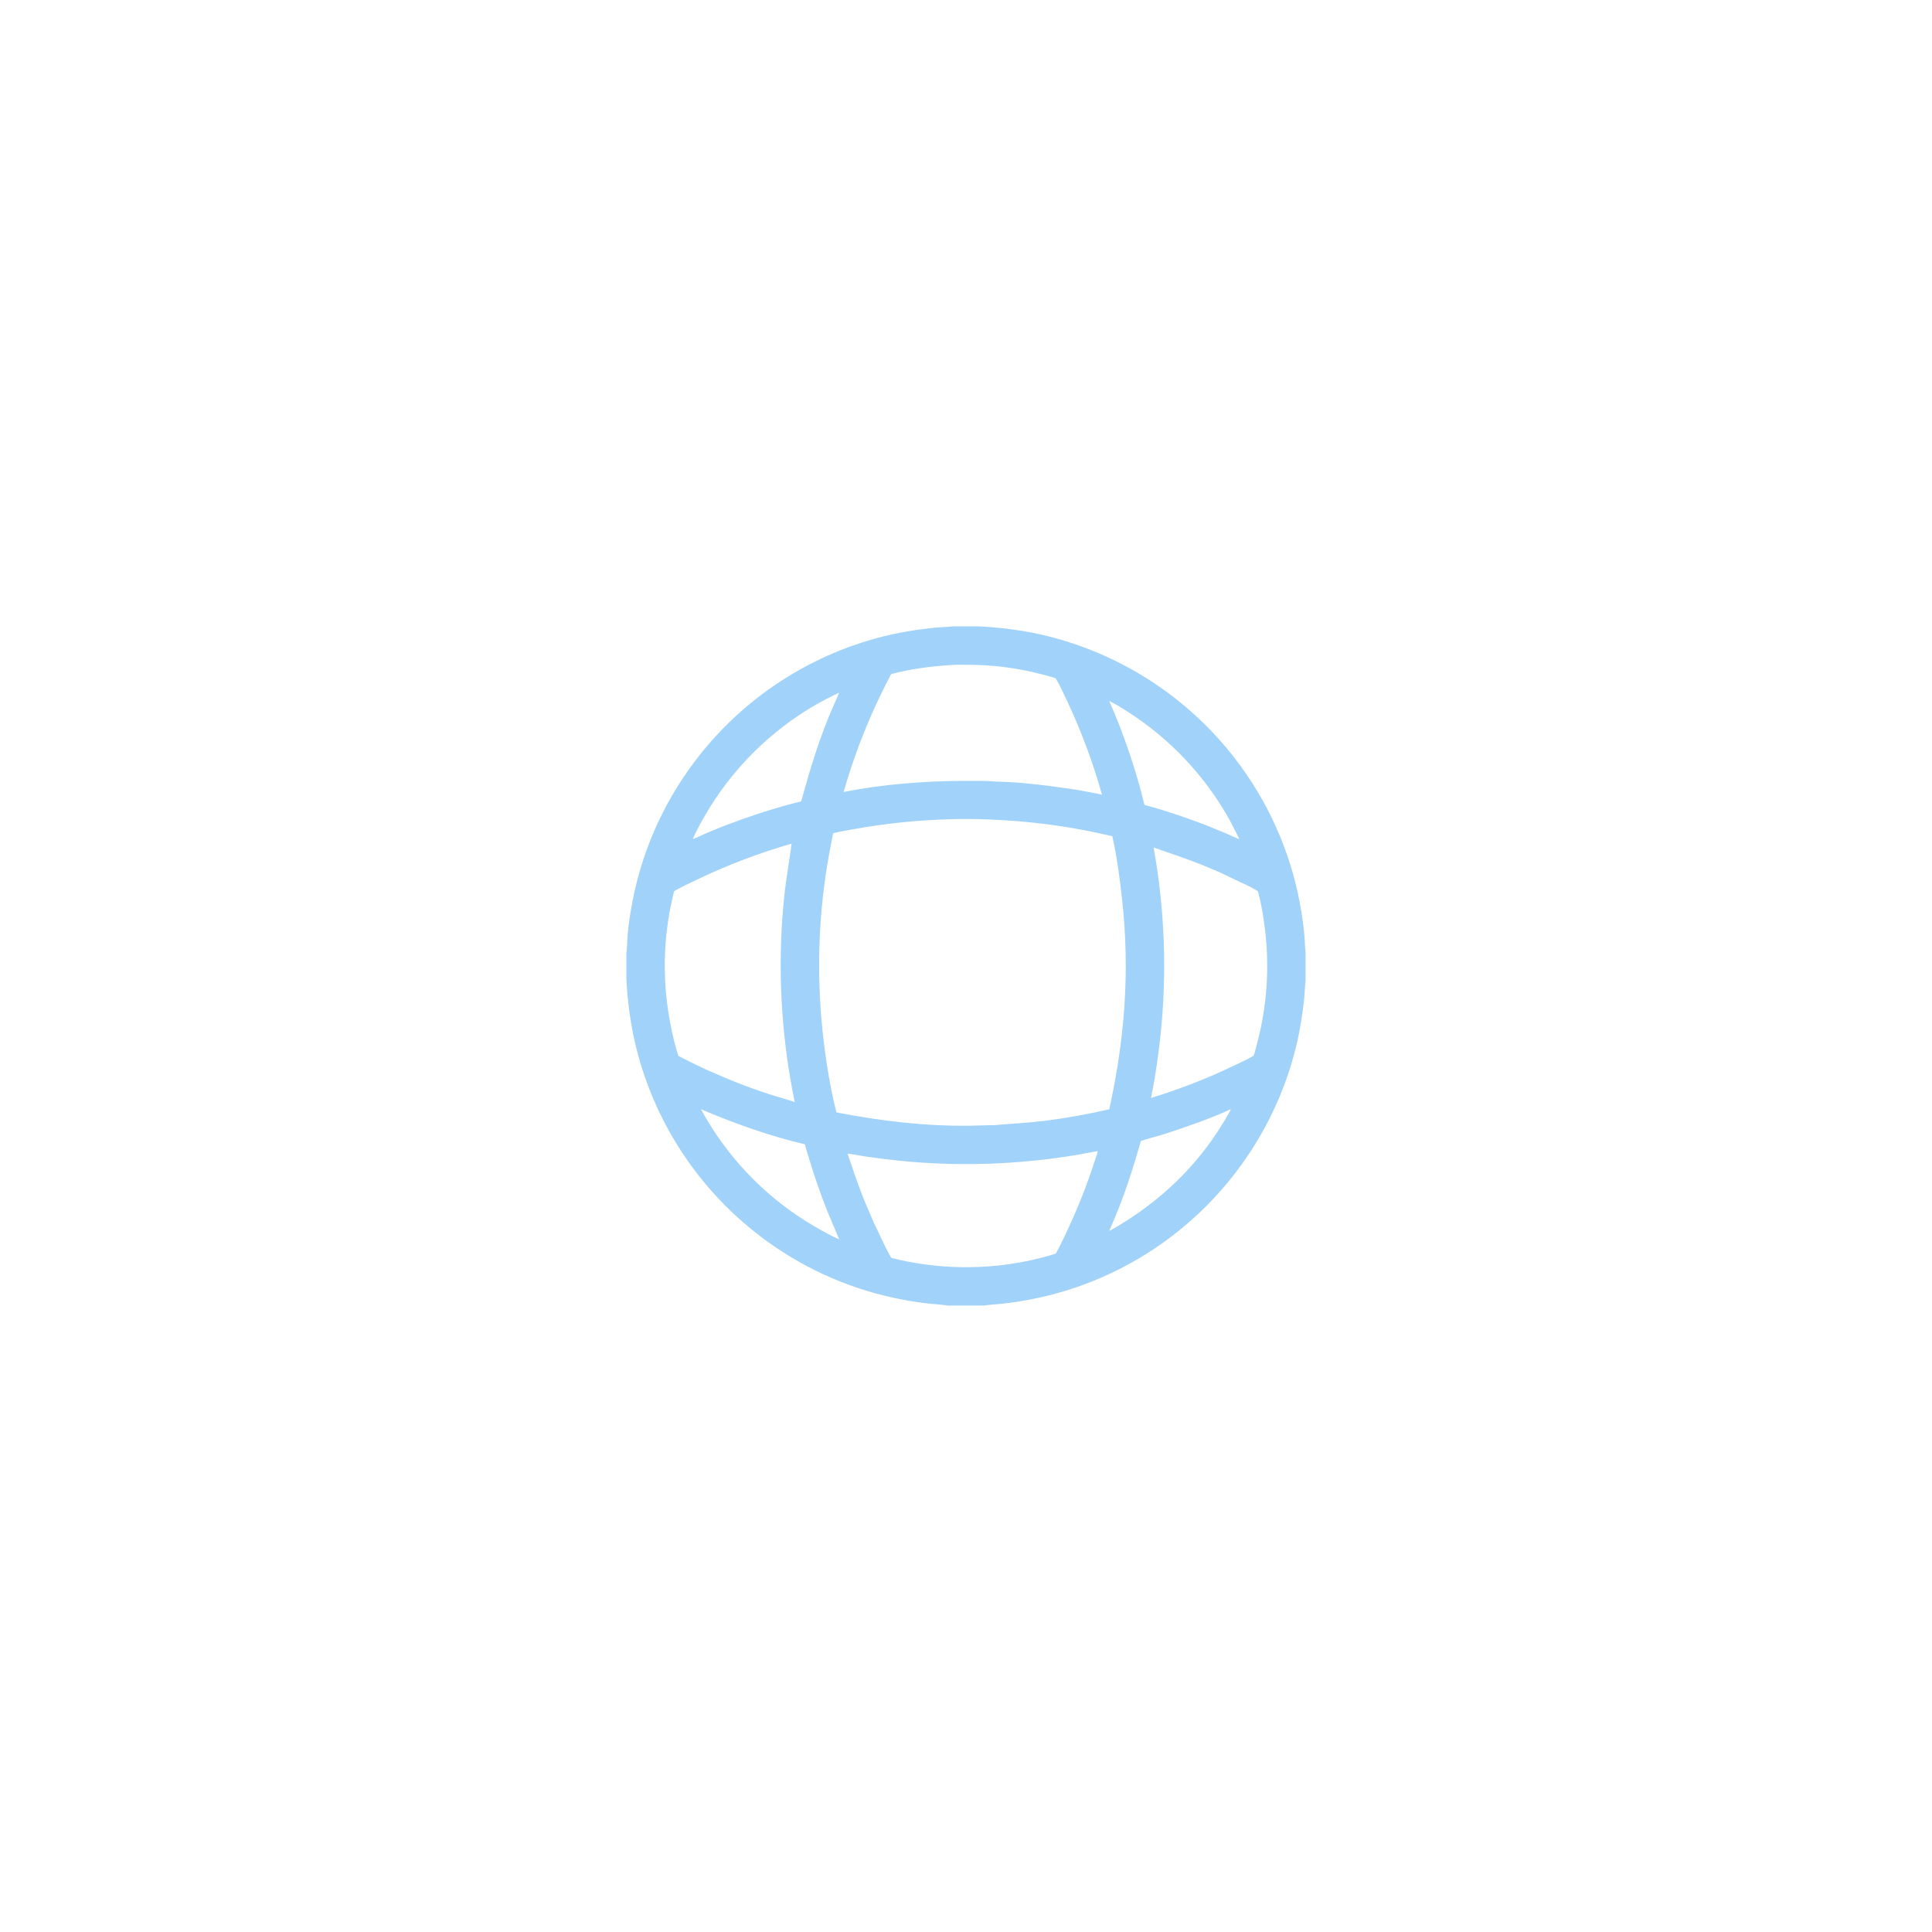
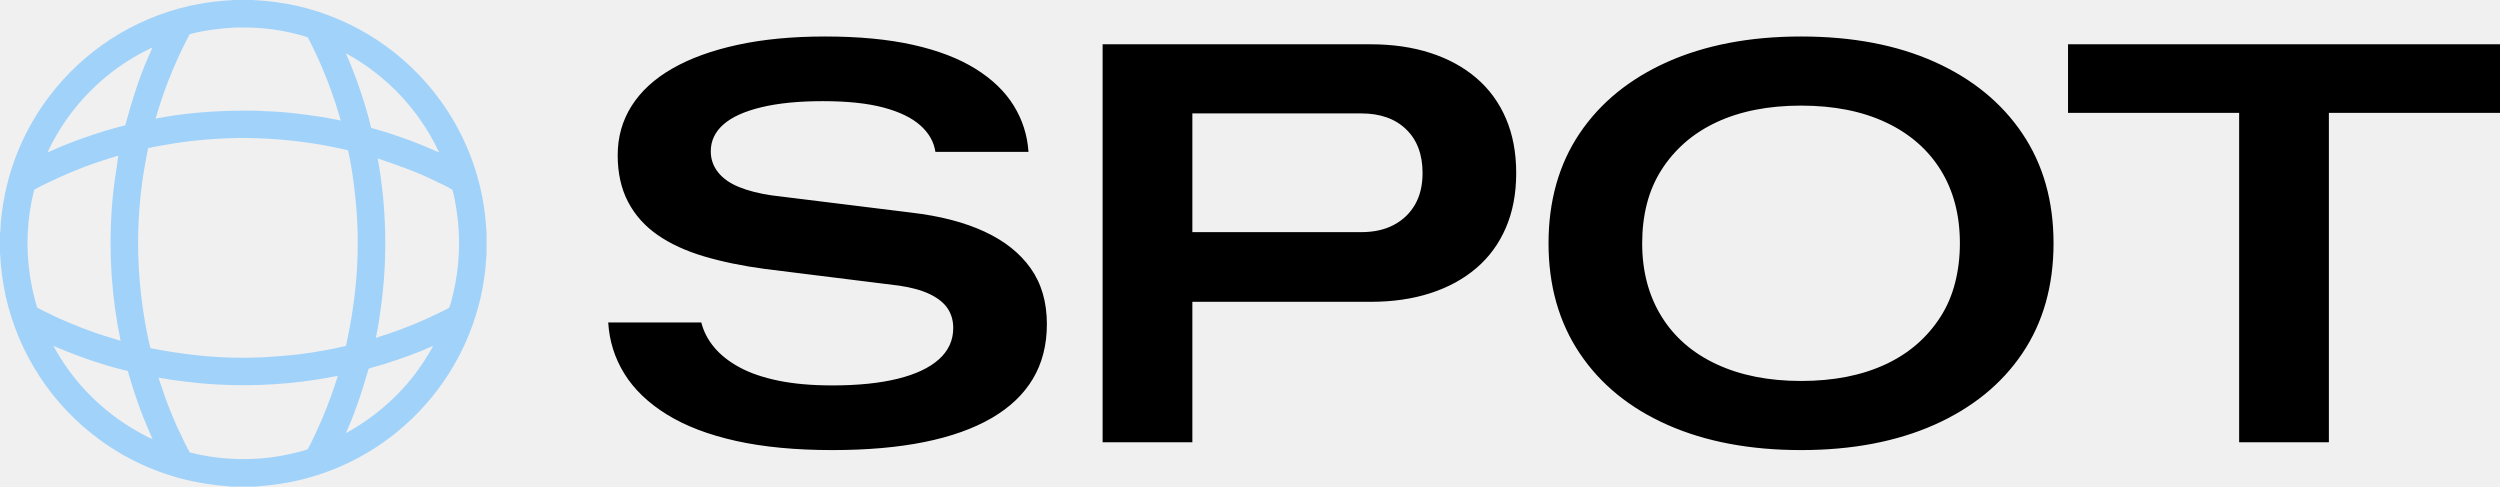
- <svg xmlns="http://www.w3.org/2000/svg" version="1.2" baseProfile="tiny-ps" width="1024" height="1024" viewBox="0 0 1024 1024">
-   <rect width="1024" height="1024" fill="#ffffff" />
-   <g transform="translate(332,332) scale(5.538)">
+ <svg xmlns="http://www.w3.org/2000/svg" viewBox="0 0 1027.601 200" width="1027.601" height="200" fill="none">
+   <path d="M342.102 185L342.102 185Q319.421 185 302.466 181.22Q285.512 177.439 274.057 170.337Q262.601 163.234 256.644 153.612Q250.687 143.989 250 132.534L250 132.534L288.262 132.534Q289.636 138.032 293.531 142.729Q297.426 147.426 303.955 150.977Q310.485 154.528 319.993 156.476Q329.501 158.423 342.102 158.423L342.102 158.423Q357.911 158.423 369.023 155.674Q380.135 152.924 385.977 147.655Q391.819 142.385 391.819 134.825L391.819 134.825Q391.819 130.243 389.528 126.806Q387.237 123.369 382.311 120.964Q377.385 118.558 369.596 117.412L369.596 117.412L314.38 110.539Q300.633 108.706 289.407 105.384Q278.181 102.062 270.276 96.563Q262.372 91.065 258.133 82.931Q253.895 74.798 253.895 63.8L253.895 63.8Q253.895 52.574 259.623 43.524Q265.35 34.474 276.348 28.174Q287.345 21.873 303.154 18.437Q318.962 15 339.124 15L339.124 15Q359.973 15 375.324 18.437Q390.674 21.873 400.984 28.288Q411.294 34.703 416.678 43.41Q422.062 52.116 422.749 62.426L422.749 62.426L384.488 62.426Q383.571 56.24 378.302 51.543Q373.032 46.846 363.181 44.212Q353.329 41.577 338.207 41.577L338.207 41.577Q323.315 41.577 312.891 44.097Q302.466 46.617 297.311 51.2Q292.156 55.782 292.156 62.197L292.156 62.197Q292.156 67.008 295.135 70.788Q298.113 74.569 303.726 76.86Q309.34 79.151 317.129 80.296L317.129 80.296L374.636 87.399Q392.278 89.461 404.65 95.189Q417.022 100.916 423.666 110.31Q430.31 119.704 430.31 133.221L430.31 133.221Q430.31 146.051 424.582 155.674Q418.854 165.297 407.628 171.826Q396.402 178.356 380.02 181.678Q363.639 185 342.102 185ZM490.108 181.792L453.221 181.792L453.221 18.207L563.423 18.207Q576.941 18.207 587.938 21.759Q598.935 25.31 606.84 32.069Q614.744 38.828 618.982 48.679Q623.221 58.531 623.221 71.132L623.221 71.132Q623.221 83.733 618.982 93.585Q614.744 103.437 606.84 110.195Q598.935 116.954 587.938 120.505Q576.941 124.057 563.423 124.057L563.423 124.057L490.108 124.057L490.108 181.792ZM490.108 46.617L490.108 95.418L559.528 95.418Q567.318 95.418 572.931 92.439Q578.544 89.461 581.638 84.077Q584.731 78.693 584.731 71.132L584.731 71.132Q584.731 59.676 577.972 53.147Q571.213 46.617 559.528 46.617L559.528 46.617L490.108 46.617ZM740.297 185L740.297 185Q708.908 185 685.539 174.69Q662.17 164.38 649.34 145.249Q636.509 126.119 636.509 100L636.509 100Q636.509 86.941 639.717 75.6Q642.924 64.259 649.34 54.751Q655.755 45.243 664.805 37.911Q673.854 30.579 685.424 25.424Q696.995 20.27 710.741 17.635Q724.488 15 740.297 15L740.297 15Q771.914 15 795.168 25.424Q818.423 35.849 831.253 54.865Q844.084 73.881 844.084 100L844.084 100Q844.084 113.059 840.876 124.4Q837.668 135.741 831.253 145.249Q824.838 154.757 815.788 162.089Q806.739 169.421 795.168 174.576Q783.598 179.731 769.852 182.365Q756.105 185 740.297 185ZM740.297 156.59L740.297 156.59Q750.377 156.59 759.084 154.872Q767.79 153.154 775.121 149.717Q782.453 146.28 788.066 141.354Q793.679 136.429 797.689 130.128Q801.698 123.828 803.646 116.152Q805.593 108.477 805.593 100L805.593 100Q805.593 82.588 797.689 69.872Q789.784 57.156 775.121 50.283Q760.458 43.41 740.297 43.41L740.297 43.41Q730.216 43.41 721.509 45.128Q712.803 46.846 705.472 50.283Q698.14 53.72 692.527 58.646Q686.914 63.571 682.904 69.872Q678.895 76.172 676.947 83.733Q675 91.294 675 100L675 100Q675 117.183 682.904 130.013Q690.809 142.844 705.586 149.717Q720.364 156.59 740.297 156.59ZM957.264 181.792L920.377 181.792L920.377 46.388L850.04 46.388L850.04 18.207L1027.601 18.207L1027.601 46.388L957.264 46.388L957.264 181.792Z" fill="#000000" />
+   <g transform="translate(0 0) scale(3.076923)">
    <circle cx="32.5" cy="32.5" r="31" fill="none" stroke="#A0D2FA" stroke-width="1.25" />
    <path d="M31.184 0H33.789C33.798 0.002 33.808 0.003 33.817 0.005C35.755 0.103 37.665 0.343 39.564 0.756C47.3 2.487 54.14 6.978 58.803 13.389C61.82 17.53 63.81 22.328 64.612 27.389C64.744 28.199 64.842 29.015 64.907 29.834C64.931 30.144 64.955 30.873 65 31.144V33.884C64.934 34.504 64.917 35.161 64.852 35.8C64.709 37.088 64.502 38.369 64.231 39.636C62.614 46.785 58.633 53.18 52.933 57.788C48.861 61.086 44.047 63.346 38.908 64.37C37.943 64.563 36.969 64.714 35.991 64.823C35.688 64.856 34.401 64.95 34.204 65H30.73C30.435 64.93 29.517 64.873 29.161 64.835C28.279 64.745 27.401 64.616 26.531 64.449C21.796 63.576 17.317 61.652 13.423 58.819C7.002 54.165 2.501 47.327 0.766 39.588C0.345 37.677 0.107 35.773 0.005 33.825C0.003 33.816 0.002 33.807 0 33.798V31.206C0.072 30.927 0.088 29.932 0.116 29.59C0.193 28.719 0.308 27.852 0.46 26.992C1.325 21.914 3.392 17.116 6.487 12.999C11.132 6.801 17.835 2.464 25.393 0.768C26.968 0.426 28.601 0.185 30.209 0.072C30.515 0.05 30.852 0.05 31.153 0.005L31.184 0ZM19.786 19.792C19.514 21.131 19.273 22.477 19.065 23.829C18.313 29.038 18.246 34.322 18.867 39.549C19.116 41.714 19.552 44.396 20.102 46.516C24.329 47.331 28.499 47.833 32.811 47.791C33.6 47.784 34.398 47.738 35.184 47.736C36.865 47.593 38.389 47.521 40.097 47.316C42.153 47.05 44.196 46.682 46.216 46.214C47.688 39.508 48.196 33.116 47.458 26.27C47.24 24.246 46.952 22.064 46.506 20.079C42.597 19.152 38.606 18.614 34.591 18.475C33.46 18.434 32.172 18.403 31.038 18.455C27.898 18.535 24.768 18.857 21.678 19.419C21.103 19.528 20.335 19.651 19.786 19.792ZM25.337 4.567C23.975 7.137 22.805 9.803 21.837 12.546C21.594 13.229 21.376 13.944 21.148 14.634C21.024 15.007 20.915 15.503 20.779 15.854C24.462 15.107 28.651 14.791 32.4 14.784C33.239 14.783 34.541 14.769 35.349 14.85C37.627 14.898 39.777 15.164 42.022 15.483C42.849 15.592 43.672 15.73 44.489 15.897C44.792 15.956 45.234 16.033 45.522 16.115C44.665 13.063 43.56 10.087 42.217 7.216C41.952 6.649 41.411 5.483 41.092 4.972C40.685 4.818 40.154 4.692 39.727 4.579C37.342 3.956 34.884 3.652 32.418 3.675C32.035 3.675 31.473 3.662 31.102 3.698C29.24 3.806 27.138 4.071 25.337 4.567ZM6.375 20.349C6.766 20.213 7.194 19.984 7.584 19.823C8.266 19.541 8.962 19.24 9.652 18.982C11.494 18.281 13.366 17.661 15.262 17.125C15.754 16.982 16.252 16.879 16.733 16.742C17.605 13.568 18.526 10.494 19.872 7.478C19.943 7.318 20.343 6.456 20.337 6.349C19.456 6.778 18.678 7.168 17.831 7.672C13.832 10.048 10.462 13.349 8.003 17.297C7.445 18.201 6.788 19.344 6.372 20.317L6.375 20.349ZM60.011 41.105C60.171 40.752 60.406 39.759 60.51 39.345C61.4 35.685 61.567 31.886 61.003 28.161C60.879 27.301 60.688 26.188 60.434 25.354C59.81 24.917 58.794 24.514 58.093 24.161C55.627 22.919 53.058 22.053 50.457 21.161C51.639 27.706 51.787 34.395 50.896 40.986C50.719 42.294 50.5 43.839 50.201 45.135C52.434 44.459 55.238 43.413 57.352 42.409C58.151 42.037 59.247 41.542 60.011 41.105ZM20.373 58.665C19.985 57.718 19.57 56.817 19.183 55.848C18.561 54.268 18.004 52.663 17.515 51.037C17.381 50.588 17.192 50.014 17.083 49.567C13.892 48.821 10.762 47.718 7.741 46.463C7.541 46.38 7.333 46.28 7.132 46.205C9.535 50.639 13.053 54.369 17.339 57.026C18.036 57.463 19.615 58.364 20.373 58.665ZM58.673 20.366C58.246 19.511 57.866 18.742 57.378 17.911C55.368 14.501 52.685 11.537 49.49 9.201C48.564 8.523 47.224 7.636 46.202 7.132C47.49 9.976 48.874 14.034 49.577 17.085C51.548 17.607 53.924 18.417 55.824 19.171C56.395 19.399 56.963 19.634 57.529 19.876C57.825 20.006 58.386 20.276 58.673 20.366ZM49.245 49.247C48.492 51.866 47.68 54.423 46.61 56.935C46.549 57.078 46.233 57.748 46.24 57.847L46.247 57.853C50.415 55.512 53.926 52.4 56.559 48.39C56.728 48.132 57.824 46.417 57.837 46.227L57.826 46.216C55.786 47.149 53.593 47.904 51.46 48.594C50.752 48.824 49.931 49.007 49.245 49.247ZM45.063 50.223C44.123 50.379 43.202 50.58 42.254 50.718C37.229 51.489 32.131 51.66 27.066 51.228C25.644 51.097 24.225 50.929 22.811 50.724C22.302 50.651 21.65 50.506 21.166 50.456C21.765 52.236 22.354 54.01 23.106 55.736C23.333 56.256 23.713 57.191 23.974 57.678C24.313 58.405 24.943 59.778 25.354 60.439C29.758 61.555 34.362 61.626 38.798 60.645C39.4 60.508 40.517 60.233 41.094 60.027C41.472 59.376 41.922 58.41 42.242 57.723C43.234 55.6 44.093 53.417 44.815 51.188C44.875 50.995 45.104 50.362 45.113 50.227L45.063 50.223ZM7.965 42.561C8.505 42.78 9.039 43.033 9.582 43.258C10.631 43.694 11.693 44.098 12.767 44.472C13.908 44.874 15.006 45.159 16.111 45.525C14.909 39.722 14.511 33.782 14.927 27.871C15.011 26.746 15.125 25.624 15.268 24.505C15.316 24.138 15.828 20.842 15.809 20.795C12.746 21.672 9.761 22.802 6.886 24.175C6.312 24.446 5.083 25.018 4.567 25.349C3.61 29.106 3.419 33.017 4.006 36.849C4.201 38.175 4.555 39.824 4.974 41.106C5.689 41.469 6.404 41.842 7.133 42.174C7.37 42.282 7.732 42.471 7.965 42.561Z" fill="#A0D2FA" />
  </g>
</svg>
